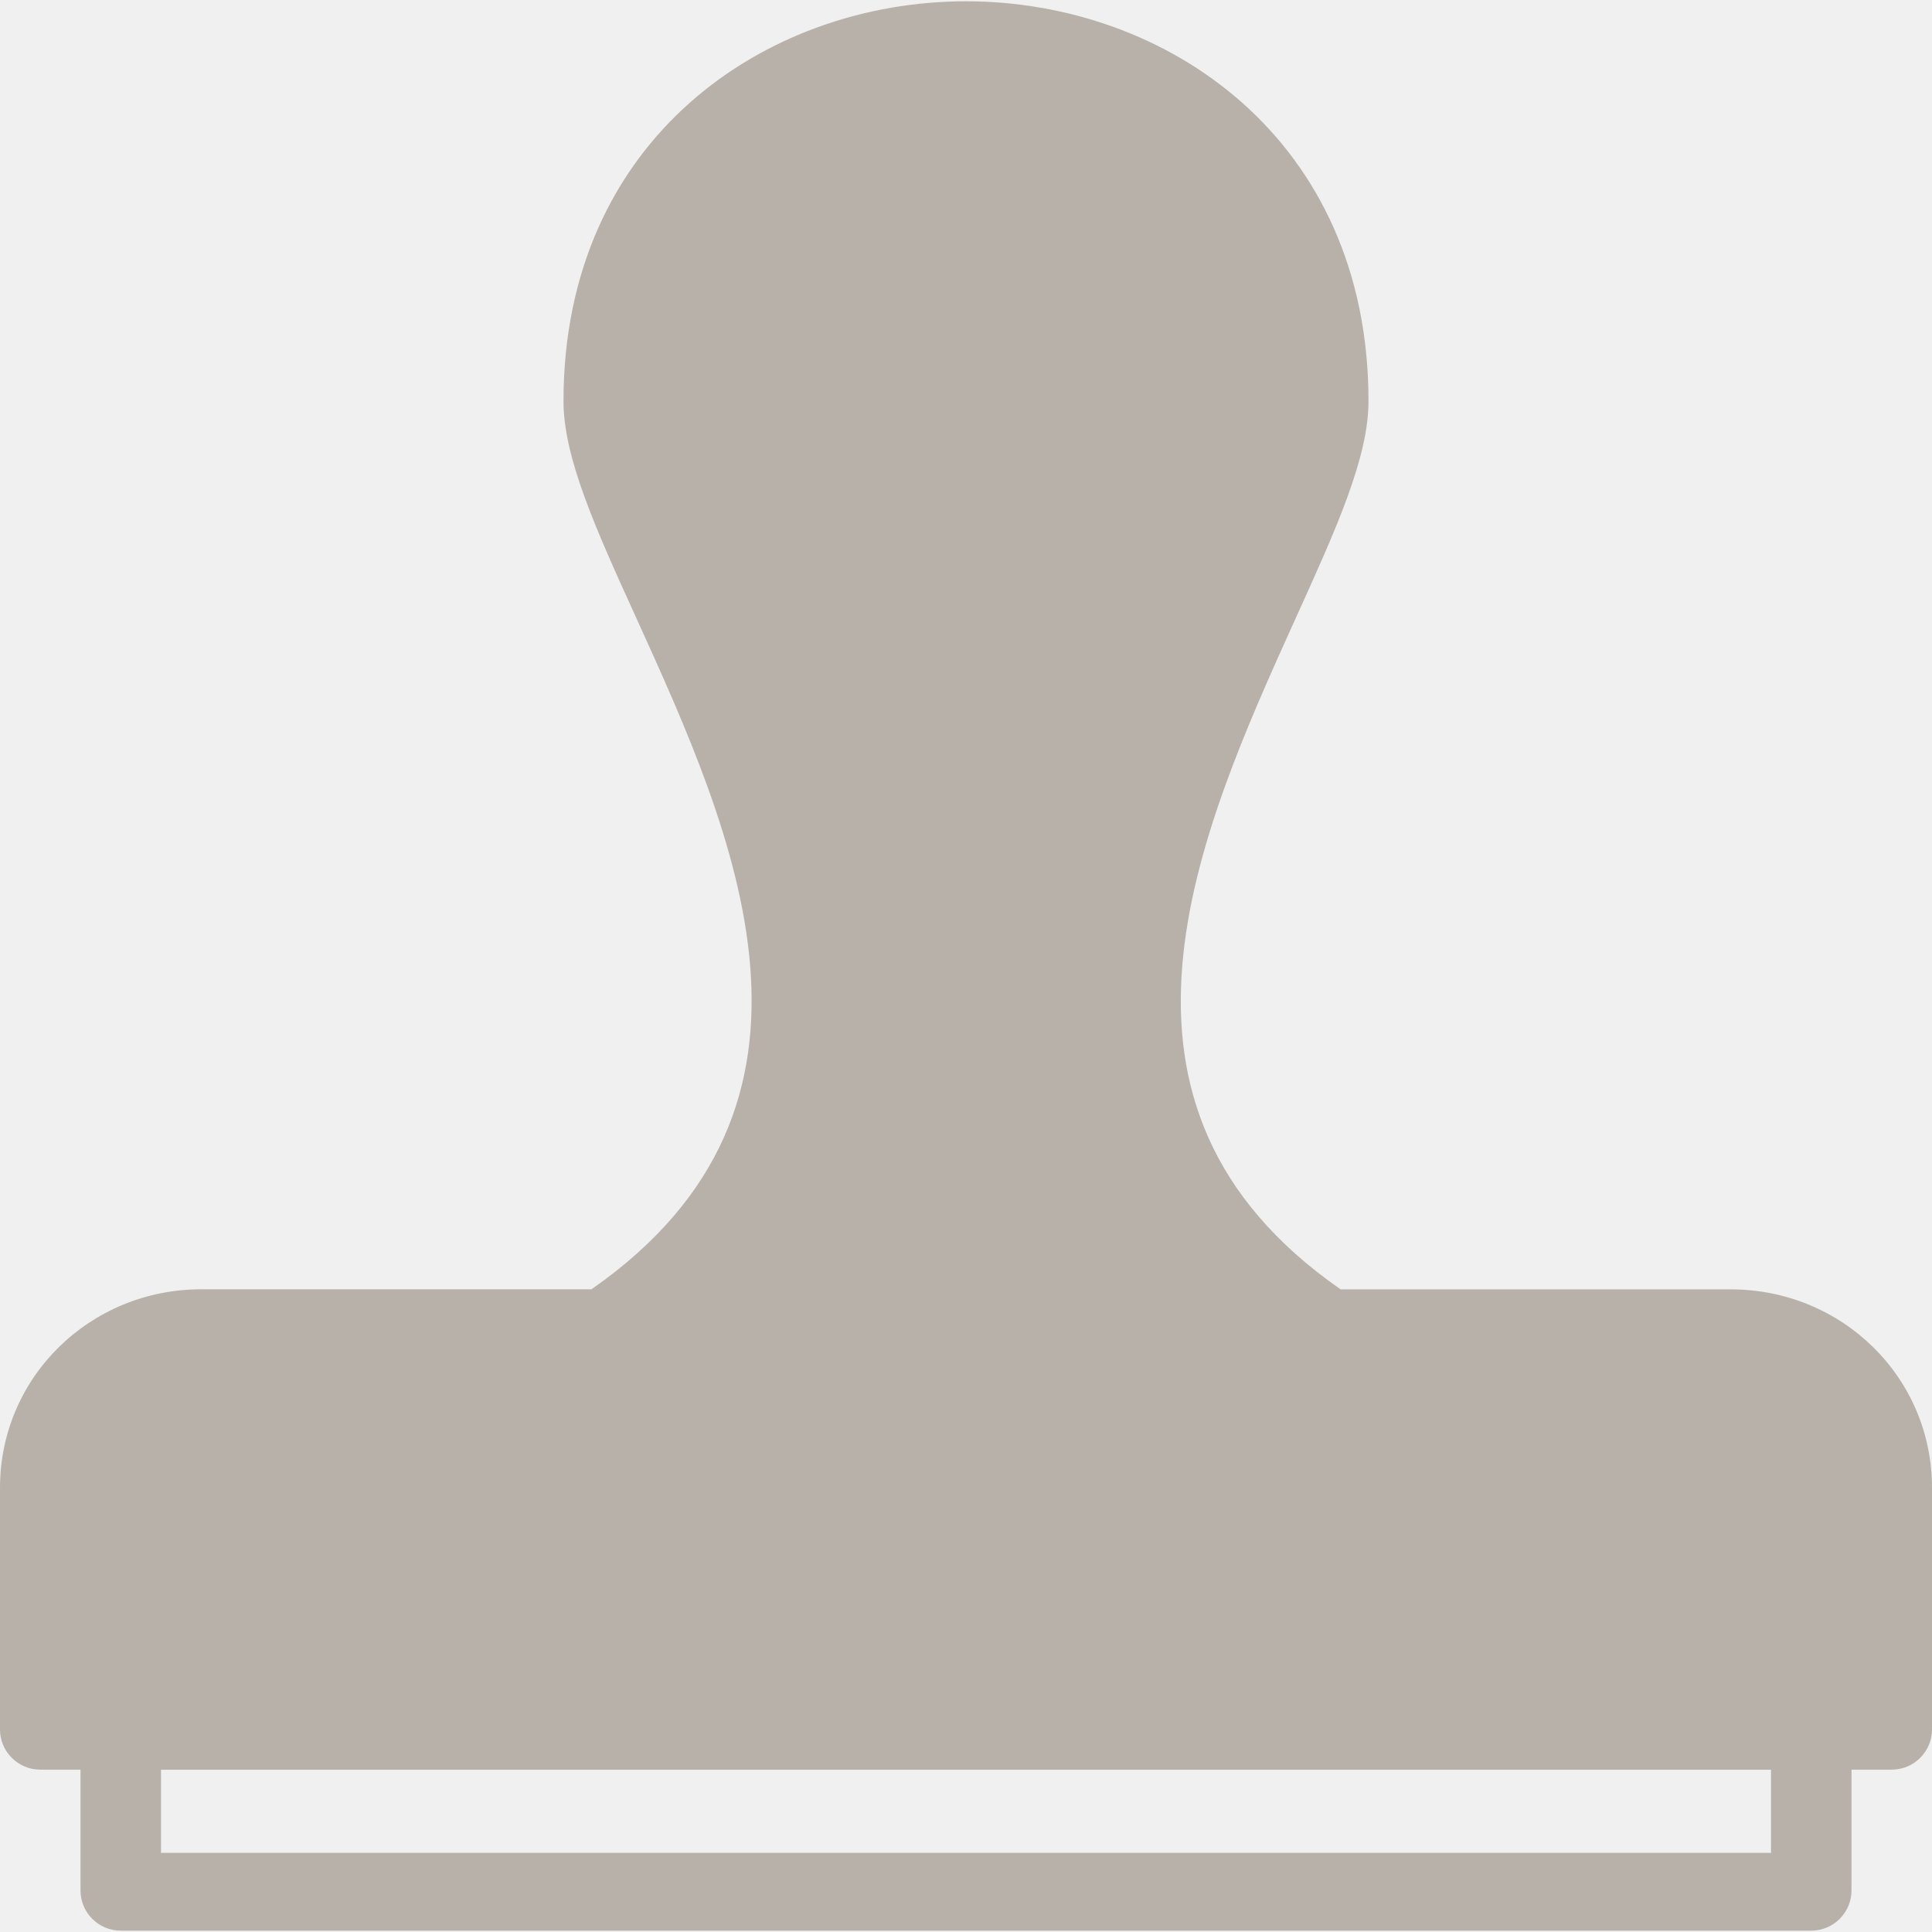
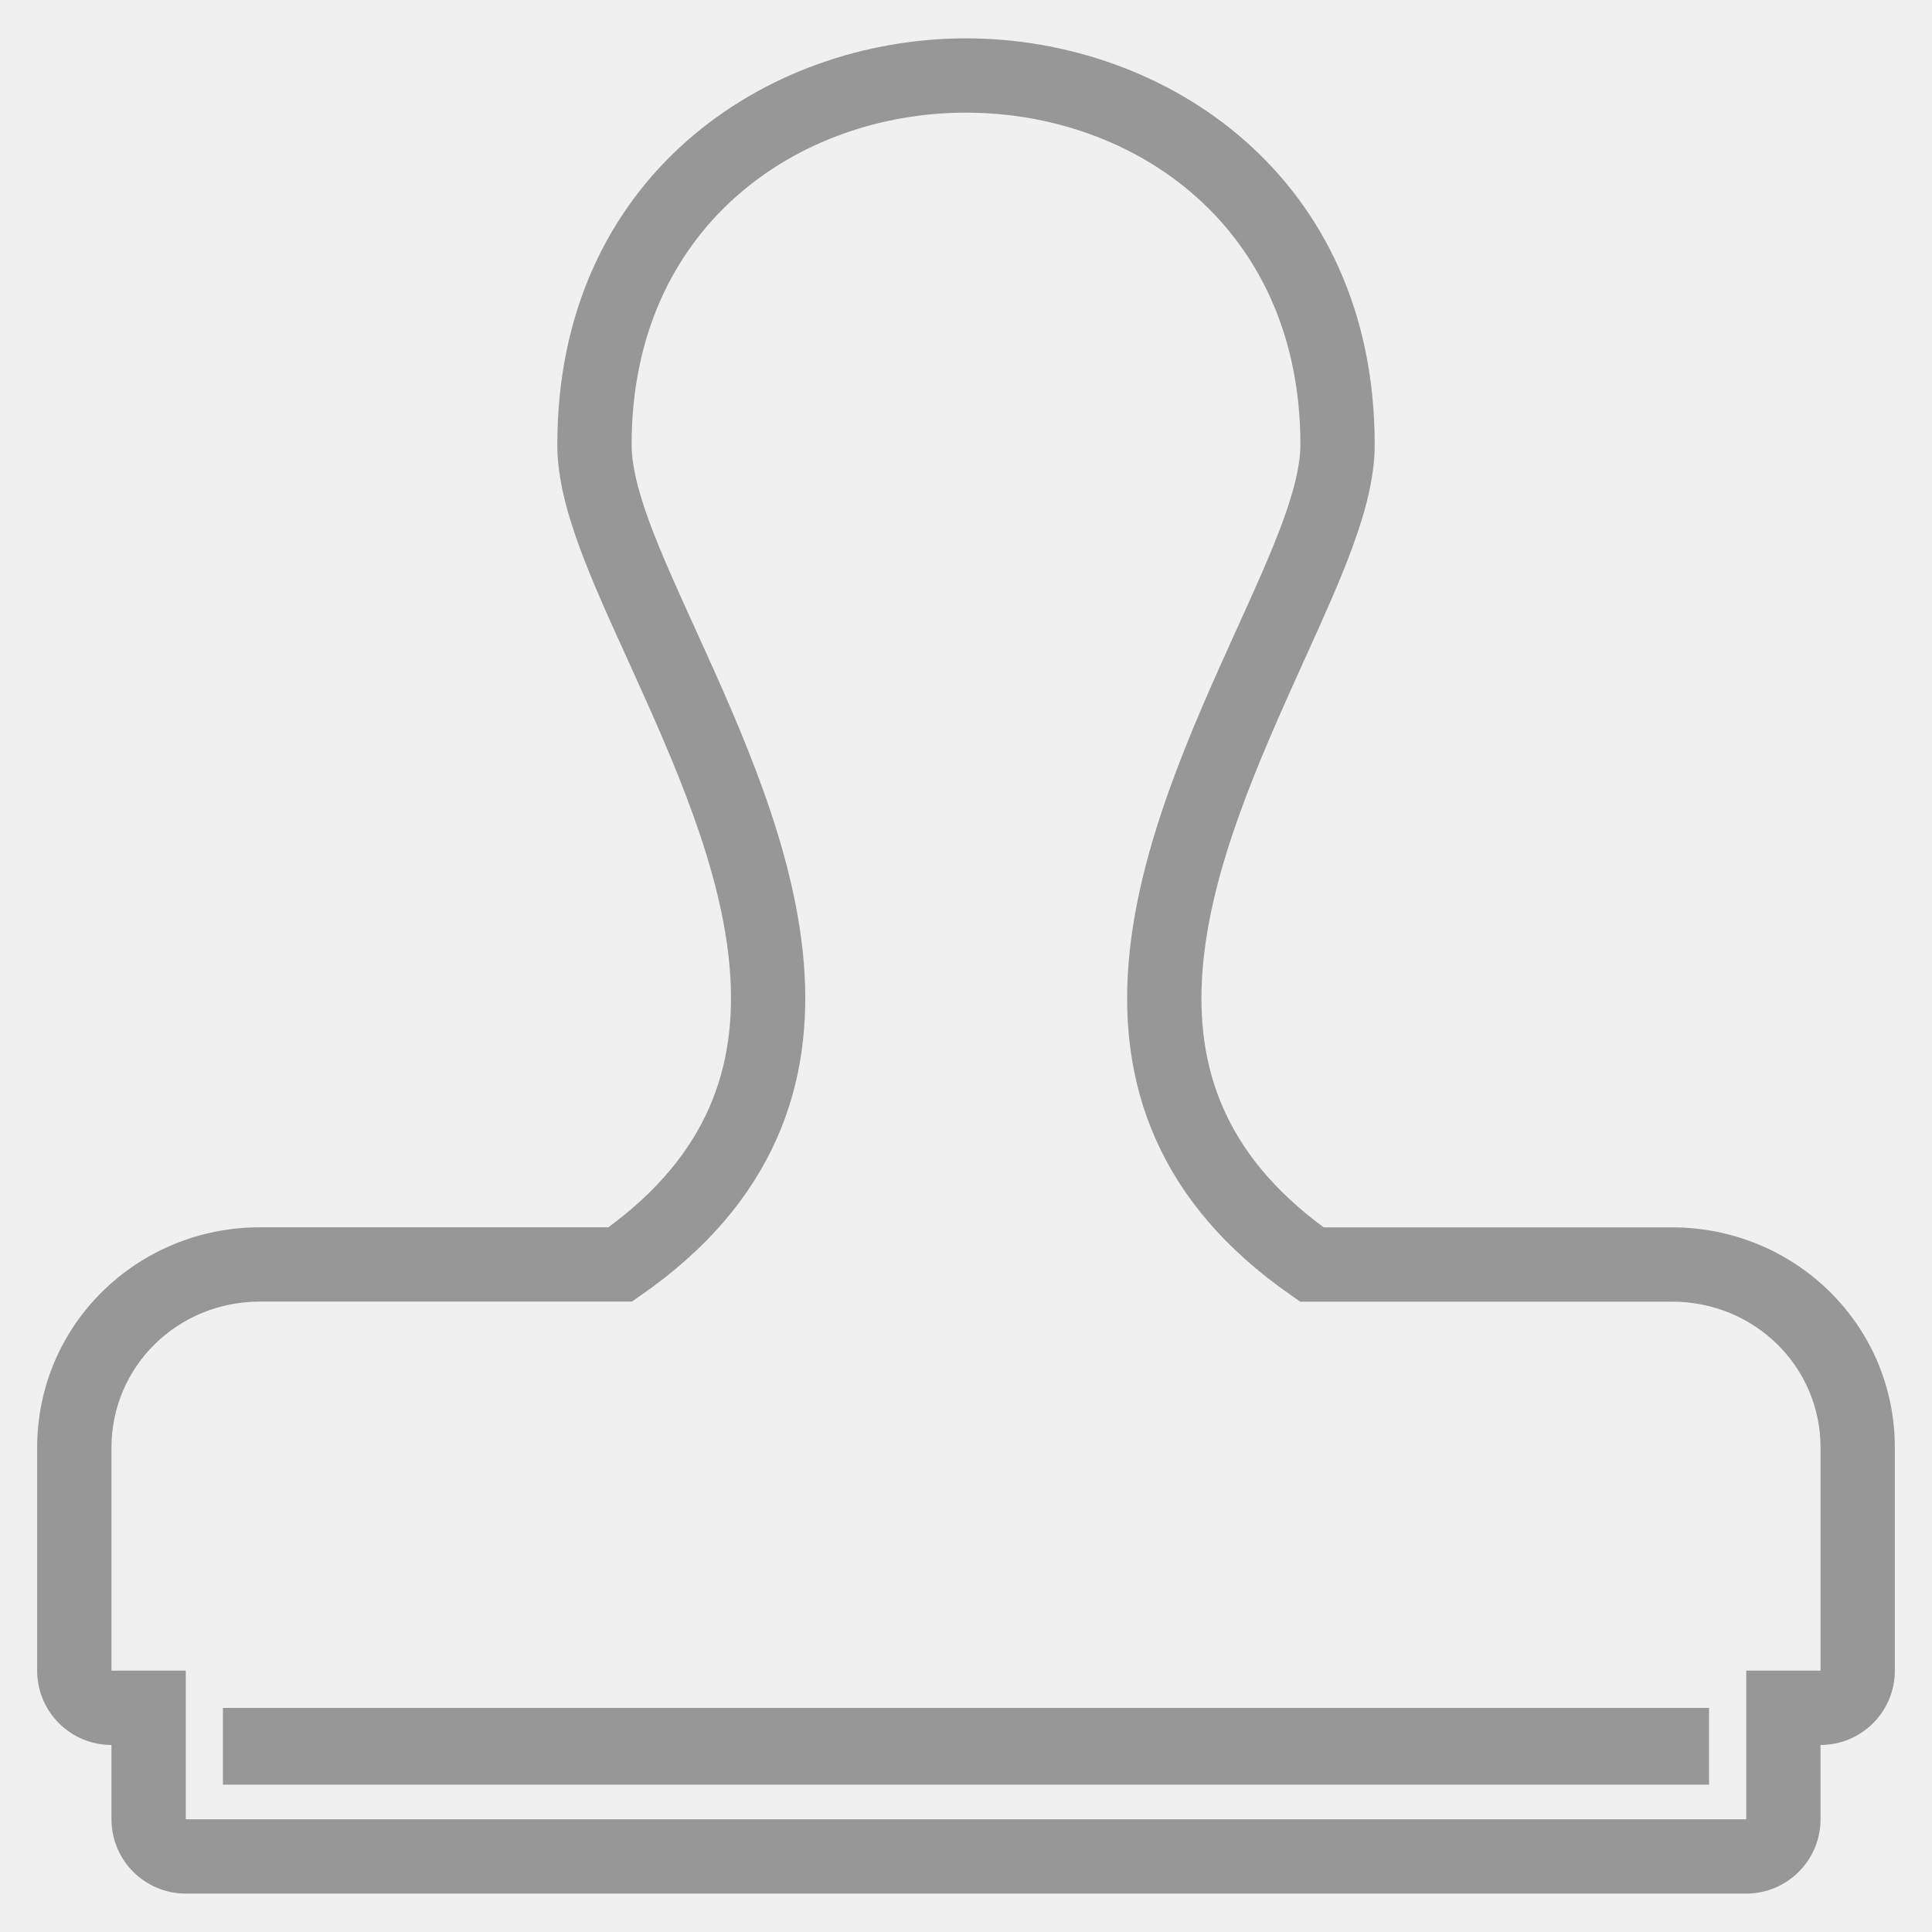
- <svg xmlns="http://www.w3.org/2000/svg" width="30" height="30" viewBox="0 0 30 30">
-   <path fill="#B7B1A9" fill-rule="nonzero" d="M26.875 20.021h-6.058c-4.106-2.856-2.218-7.062-.7-10.416.633-1.396 1.133-2.498 1.133-3.376 0-4.077-3.145-6.209-6.251-6.209C11.892.021 8.75 2.154 8.75 6.229c0 .881.502 1.987 1.137 3.382 1.522 3.349 3.41 7.545-.703 10.409H3.125C1.403 20.02 0 21.38 0 23.104v3.75c0 .345.28.625.625.625h.625v1.875c0 .345.28.625.625.625h26.25c.345 0 .625-.28.625-.625v-1.875h.625c.345 0 .625-.28.625-.625v-3.75c0-1.724-1.402-3.083-3.125-3.083zm.625 8.75h-25V27.48h25v1.291z" />
+ <svg xmlns="http://www.w3.org/2000/svg" width="26" height="26" viewBox="0 0 26 26" fill="none">
+   <path fill-rule="evenodd" clip-rule="evenodd" d="M12.999 0.516L12.999 0.516C10.295 0.517 7.5 2.392 7.5 5.983C7.5 6.423 7.624 6.885 7.795 7.353C7.966 7.822 8.202 8.34 8.453 8.891L8.453 8.891L8.455 8.895L8.455 8.896C9.072 10.253 9.71 11.681 9.821 13.038C9.875 13.704 9.799 14.335 9.538 14.921C9.292 15.473 8.871 16.013 8.187 16.516H3.5C1.855 16.516 0.5 17.819 0.5 19.483V22.483C0.5 23.035 0.948 23.483 1.5 23.483V24.483C1.5 25.035 1.948 25.483 2.5 25.483H23.5C24.052 25.483 24.5 25.035 24.5 24.483V23.483C25.052 23.483 25.5 23.035 25.5 22.483V19.483C25.5 17.819 24.145 16.517 22.5 16.517H17.814C17.132 16.015 16.712 15.476 16.467 14.925C16.206 14.339 16.131 13.707 16.185 13.04C16.295 11.68 16.934 10.25 17.549 8.89L17.549 8.89L17.559 8.868C17.806 8.323 18.038 7.812 18.206 7.349C18.377 6.882 18.5 6.421 18.5 5.983C18.5 2.391 15.703 0.516 12.999 0.516ZM17.5 5.983C17.5 3.052 15.266 1.516 12.999 1.516H12.999C10.733 1.517 8.5 3.053 8.5 5.983C8.5 6.248 8.577 6.58 8.734 7.01C8.89 7.437 9.109 7.918 9.365 8.481L9.365 8.482L9.373 8.498C9.971 9.816 10.691 11.4 10.817 12.957C10.882 13.751 10.795 14.557 10.451 15.328C10.107 16.101 9.52 16.809 8.633 17.426L8.504 17.516H8.347H3.5C2.389 17.516 1.5 18.389 1.5 19.483V22.483L2 22.483H2.5V22.983V24.483H23.5V22.983V22.483H24L24.5 22.483V19.483C24.5 18.389 23.611 17.517 22.5 17.517H17.654H17.497L17.369 17.427C16.483 16.811 15.896 16.104 15.553 15.331C15.21 14.559 15.124 13.754 15.188 12.959C15.315 11.401 16.033 9.814 16.631 8.494L16.639 8.477L16.639 8.477C16.894 7.913 17.112 7.433 17.267 7.007C17.423 6.578 17.5 6.247 17.5 5.983ZM3 24.017H23V22.984H3V24.017Z" fill="#979797" />
+   <mask id="mask0_419_7760" style="mask-type:luminance" maskUnits="userSpaceOnUse" x="1" y="1" width="24" height="24">
+     <path fill-rule="evenodd" clip-rule="evenodd" d="M17.654 17.017H22.5C23.878 17.017 25 18.104 25 19.483V22.483C25 22.759 24.776 22.983 24.5 22.983H24V24.483C24 24.759 23.776 24.983 23.5 24.983H2.5C2.224 24.983 2 24.759 2 24.483V22.983H1.5C1.224 22.983 1 22.759 1 22.483V19.483C1 18.104 2.122 17.016 3.5 17.016H8.347C11.638 14.725 10.127 11.368 8.91 8.689C8.402 7.573 8 6.688 8 5.983C8 2.723 10.514 1.017 12.999 1.016C15.484 1.016 18 2.722 18 5.983C18 6.684 17.602 7.562 17.098 8.674L17.094 8.684C15.879 11.367 14.369 14.732 17.654 17.017ZM3 24.017H23V22.984H3V24.017Z" fill="white" />
+   </mask>
+   <g mask="url(#mask0_419_7760)">
+ </g>
</svg>
